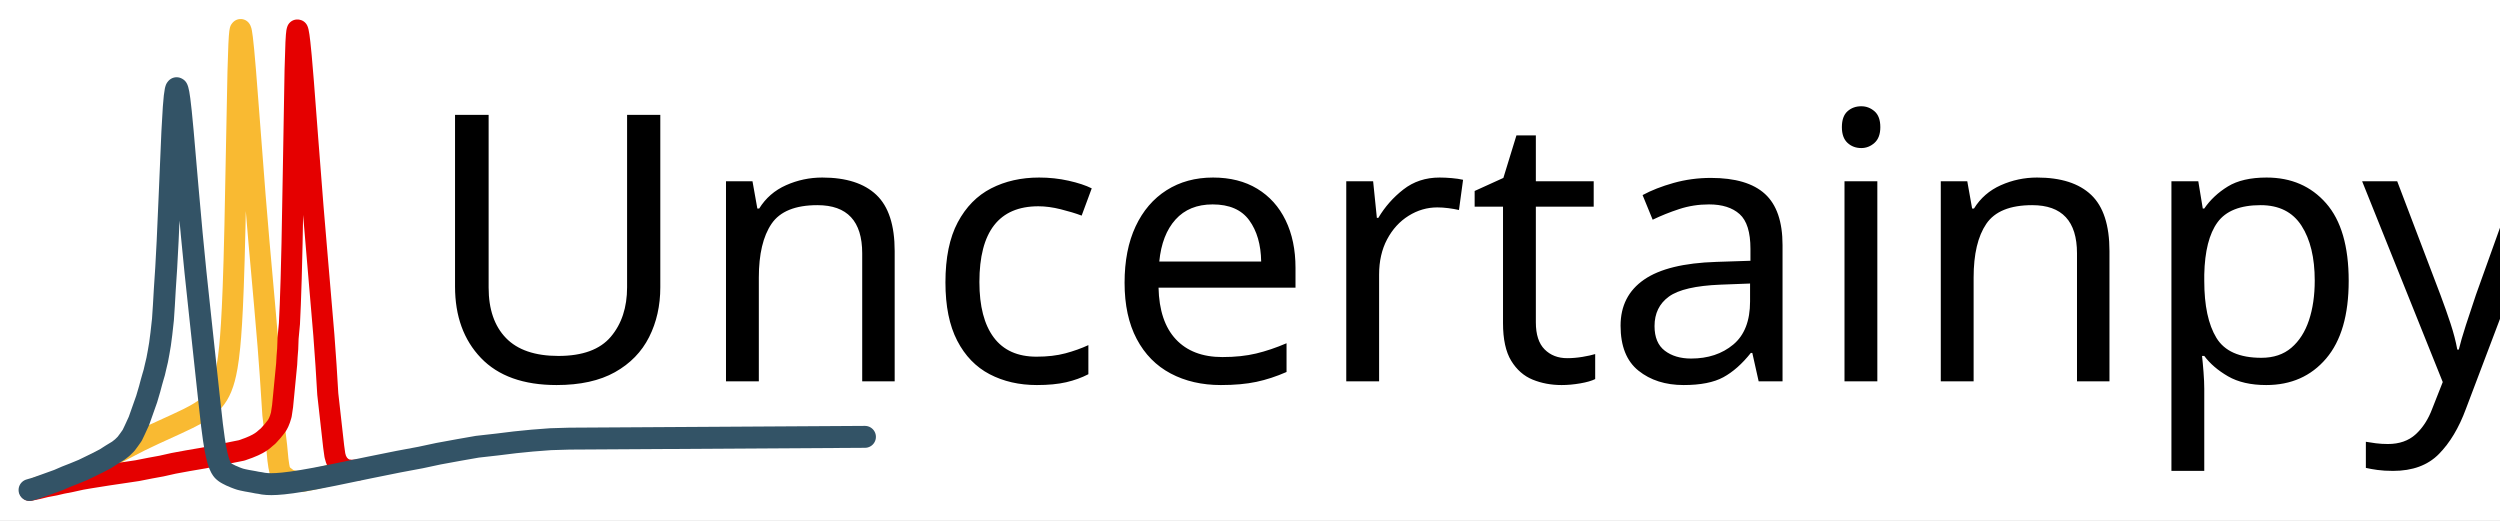
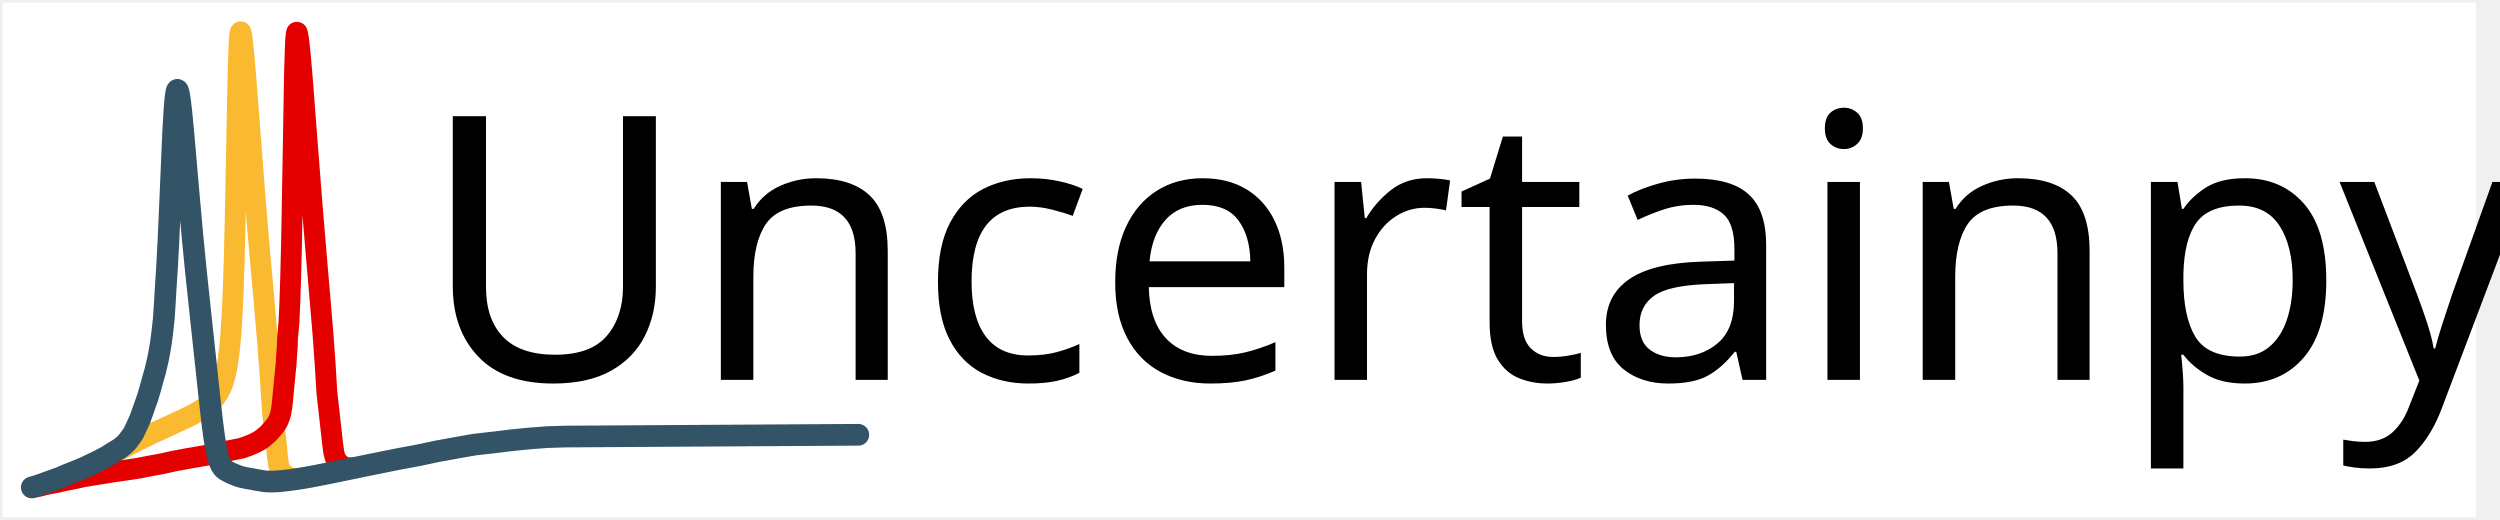
- <svg xmlns="http://www.w3.org/2000/svg" width="540.64mm" height="112.46mm" viewBox="0 0 1915.652 398.48" id="svg17562" version="1.1">
+ <svg xmlns="http://www.w3.org/2000/svg" width="546.455mm" height="113.589mm" viewBox="0 0 1936.257 402.48" id="svg17562" version="1.1">
  <defs id="defs17564" />
-   <g id="layer1" transform="translate(458.1228,-122.2306)">
+   <g id="layer1" transform="translate(460.1227,-120.2306)">
    <rect style="color:#000000;clip-rule:nonzero;display:inline;overflow:visible;visibility:visible;opacity:0.99;isolation:auto;mix-blend-mode:normal;color-interpolation:sRGB;color-interpolation-filters:linearRGB;solid-color:#000000;solid-opacity:1;fill:#ffffff;fill-opacity:1;fill-rule:nonzero;stroke:none;stroke-width:5;stroke-linecap:butt;stroke-linejoin:miter;stroke-miterlimit:10;stroke-dasharray:none;stroke-dashoffset:0;stroke-opacity:1;color-rendering:auto;image-rendering:auto;shape-rendering:auto;text-rendering:auto;enable-background:accumulate" id="rect4138" width="1915.652" height="398.48" x="-458.123" y="122.231" />
    <g id="g4140" transform="translate(-0.4948252,3.575168)" />
    <g style="display:inline" id="g15469" transform="matrix(0.3072875,0,0,-0.3072875,840.7152,1013.78)">
      <g id="g15484">
        <text xml:space="preserve" style="font-style:normal;font-variant:normal;font-weight:normal;font-stretch:normal;font-size:930.647px;line-height:125%;font-family:Ubuntu;-inkscape-font-specification:'Ubuntu, Normal';text-align:start;letter-spacing:0px;word-spacing:0px;writing-mode:lr-tb;text-anchor:start;display:inline;opacity:1;fill:#000000;fill-opacity:1;stroke:none;stroke-width:1;stroke-linecap:butt;stroke-linejoin:miter;stroke-miterlimit:10;stroke-dasharray:none;stroke-opacity:1" x="-3175.842" y="-1950.502" id="text4382-82-2-19-5-4-3" transform="scale(1,-1)">
-           <tspan id="tspan4384-3-0-1-44-7-8" x="-3175.842" y="-1950.502" style="font-style:normal;font-variant:normal;font-weight:200;font-stretch:normal;font-size:930.643px;line-height:125%;font-family:Raleway;-inkscape-font-specification:'Raleway, Ultra-Light';text-align:start;writing-mode:lr;text-anchor:start;fill:#000000;fill-opacity:1">Uncertainpy</tspan>
+           <tspan id="tspan4384-3-0-1-44-7-8" x="-3175.842" y="-1950.502" style="font-style:normal;font-variant:normal;font-weight:normal;font-stretch:normal;font-size:930.643px;line-height:125%;font-family:Raleway;-inkscape-font-specification:'Raleway, Normal';text-align:start;writing-mode:lr-tb;text-anchor:start;fill:#000000;fill-opacity:1">Uncertainpy</tspan>
        </text>
        <path id="path5673-6-0-8-3-0" style="display:inline;opacity:1;fill:none;stroke:#f9ba32;stroke-width:52.574;stroke-linecap:round;stroke-linejoin:round;stroke-miterlimit:10;stroke-dasharray:none;stroke-opacity:1" d="m -4134.15,1685.911 18.471,5.075 19.558,6.196 19.558,7.022 20.644,8.275 21.731,9.584 23.904,11.409 30.423,15.452 103.221,53.221 34.769,16.566 55.414,25.326 28.25,13.399 17.385,9.055 13.038,7.614 10.865,7.247 8.692,6.711 7.606,6.864 6.519,6.945 5.432,6.842 5.432,8.181 4.347,7.874 4.346,9.508 4.347,11.784 3.259,10.913 3.26,13.379 3.259,16.786 3.259,21.634 3.259,28.756 2.174,24.866 2.173,31.254 2.173,39.909 2.173,51.625 2.174,67.141 2.173,86.364 3.259,165.303 4.347,219.479 2.173,65.874 1.086,19.366 1.087,11.843 1.086,5.842 1.086,1.256 1.087,-2.173 1.087,-4.729 2.173,-14.794 3.259,-30.584 4.347,-49.629 7.605,-97.875 16.298,-212.029 9.779,-116.949 14.125,-158.119 8.692,-101.627 5.433,-72.42 6.519,-99.359 9.307,-77.715 3.26,-34.248 2.173,-15.578 2.173,-10.805 4.725,-10.179 4.674,-3.74 12.567,-9.676 16.206,-4.507 20.075,0.386 25.037,4.952 34.394,7.866 21.444,8.027" />
        <path id="path5683-3-6-1-5-5" style="display:inline;opacity:1;fill:none;stroke:#e50000;stroke-width:52.574;stroke-linecap:round;stroke-linejoin:round;stroke-miterlimit:10;stroke-dasharray:none;stroke-opacity:1" d="m -4152.621,1678.552 19.558,4.027 20.644,5.04 21.847,4.061 18.238,4.292 22.332,4.305 25.327,5.61 20.87,3.608 46.77,7.444 49.672,7.352 23.002,3.426 32.74,6.446 27.635,5.039 30.306,6.806 35.37,6.507 40.571,6.924 93.504,18.761 17.385,6.194 13.038,5.445 9.779,4.892 7.606,4.58 6.519,4.742 5.432,4.781 6.335,5.253 4.647,5.162 5.851,6.507 5.083,6.268 4.162,5.154 3.259,4.76 3.26,6.284 3.259,8.149 3.259,10.613 3.259,21.866 10.169,104.79 0.97,17.848 1.571,19.895 0.97,26.601 3.377,36.318 2.173,47.723 2.173,64.591 2.173,87.347 3.26,180.286 4.346,252.143 2.173,68.588 1.087,17.8 1.087,9.763 1.086,3.948 1.087,-0.159 1.086,-3.086 2.173,-12.126 2.173,-17.453 3.26,-32.591 5.432,-64.432 10.865,-142.564 13.039,-167.187 10.865,-129.122 16.297,-191.833 5.433,-75.809 4.346,-71.305 14.695,-130.945 3.024,-21.863 3.024,-10.777 3.874,-7.284 3.874,-5.754 6.853,-6.25 9.774,-5.772 14.545,-1.732 15.764,0.913" />
        <path id="path5693-6-4-8-3-6" style="display:inline;opacity:1;fill:none;stroke:#335366;stroke-width:54.671;stroke-linecap:round;stroke-linejoin:round;stroke-miterlimit:10;stroke-dasharray:none;stroke-opacity:1" d="m -4153.132,1679.456 16.635,4.865 25.65,9.22 29.291,10.56 19.975,8.635 19.996,7.835 22.221,9.168 37.126,18.07 17.851,9.326 16.079,10.289 16.681,10.119 9.982,7.87 8.983,8.836 7.717,10.39 3.466,4.892 4.262,6.015 6.39,13.342 10.527,22.906 19.292,54.553 7.434,25.206 4.327,16.351 3.683,12.973 3.503,11.864 3.43,14.856 3.856,16.19 3.503,18.851 3.457,20.279 3.457,26.408 3.882,34.955 2.327,34.886 2.326,40.594 3.53,53.878 3.53,66.4 4.707,106.689 7.06,165.769 3.53,60.913 2.353,26.896 2.353,15.66 1.177,3.907 1.177,1.534 1.177,-0.632 1.177,-2.584 2.353,-10.184 2.353,-15.582 3.53,-30.622 4.707,-49.166 11.765,-136.073 10.59,-117.943 9.413,-95.929 11.766,-110.361 21.178,-196.878 8.236,-73.892 4.707,-35.413 3.53,-21.797 3.53,-17.537 3.53,-13.621 3.53,-10.301 3.53,-7.635 3.53,-5.561 3.078,-3.22 3.38,-2.761 3.379,-2.288 3.804,-2.128 3.653,-1.83 4.079,-2.11 5.857,-2.352 4.176,-1.917 7.431,-2.817 5.636,-1.889 6.077,-1.519 10.573,-2.208 7.865,-1.376 9.342,-1.663 8.139,-1.648 7.661,-1.099 8.236,-1.588 9.413,-0.945 10.59,-0.288 12.942,0.411 16.473,1.329 21.179,2.56 25.885,3.947 32.946,5.83 44.711,8.751 89.422,18.523 72.949,14.7 55.301,10.349 44.639,9.526 52.495,9.607 44.512,7.78 49.291,5.553 44.711,5.488 43.009,4.279 45.562,3.481 47.264,1.406 736.709,4.435" />
      </g>
    </g>
-     <rect style="color:#000000;clip-rule:nonzero;display:inline;overflow:visible;visibility:visible;opacity:0.99;isolation:auto;mix-blend-mode:normal;color-interpolation:sRGB;color-interpolation-filters:linearRGB;solid-color:#000000;solid-opacity:1;fill:#ffffff;fill-opacity:1;fill-rule:nonzero;stroke:none;stroke-width:5;stroke-linecap:butt;stroke-linejoin:miter;stroke-miterlimit:10;stroke-dasharray:none;stroke-dashoffset:0;stroke-opacity:1;color-rendering:auto;image-rendering:auto;shape-rendering:auto;text-rendering:auto;enable-background:accumulate" id="rect4138-9" width="1915.653" height="398.48" x="-130.15" y="1433.854" />
-     <g style="display:inline" id="g15469-9" transform="matrix(0.3072875,0,0,-0.3072875,1154.571,2325.403)">
-       <g id="g15484-5">
-         <text xml:space="preserve" style="font-style:normal;font-variant:normal;font-weight:normal;font-stretch:normal;font-size:930.647px;line-height:125%;font-family:Ubuntu;-inkscape-font-specification:'Ubuntu, Normal';text-align:start;letter-spacing:0px;word-spacing:0px;writing-mode:lr-tb;text-anchor:start;display:inline;opacity:1;fill:#000000;fill-opacity:1;stroke:none;stroke-width:1;stroke-linecap:butt;stroke-linejoin:miter;stroke-miterlimit:10;stroke-dasharray:none;stroke-opacity:1" x="-3175.842" y="-1950.502" id="text4382-82-2-19-5-4-3-2" transform="scale(1,-1)">
-           <tspan id="tspan4384-3-0-1-44-7-8-0" x="-3175.842" y="-1950.502" style="font-style:normal;font-variant:normal;font-weight:normal;font-stretch:normal;font-size:930.643px;line-height:125%;font-family:'Droid Sans Mono';-inkscape-font-specification:'Droid Sans Mono, Normal';text-align:start;writing-mode:lr-tb;text-anchor:start;fill:#000000;fill-opacity:1">Uncertainpy</tspan>
-         </text>
-         <path id="path5673-6-0-8-3-0-8" style="display:inline;opacity:1;fill:none;stroke:#f9ba32;stroke-width:52.574;stroke-linecap:round;stroke-linejoin:round;stroke-miterlimit:10;stroke-dasharray:none;stroke-opacity:1" d="m -4134.15,1685.911 18.471,5.075 19.558,6.196 19.558,7.022 20.644,8.275 21.731,9.584 23.904,11.409 30.423,15.452 103.221,53.221 34.769,16.566 55.414,25.326 28.25,13.399 17.385,9.055 13.038,7.614 10.865,7.247 8.692,6.711 7.606,6.864 6.519,6.945 5.432,6.842 5.432,8.181 4.347,7.874 4.346,9.508 4.347,11.784 3.259,10.913 3.26,13.379 3.259,16.786 3.259,21.634 3.259,28.756 2.174,24.866 2.173,31.254 2.173,39.909 2.173,51.625 2.174,67.141 2.173,86.364 3.259,165.303 4.347,219.479 2.173,65.874 1.086,19.366 1.087,11.843 1.086,5.842 1.086,1.256 1.087,-2.173 1.087,-4.729 2.173,-14.794 3.259,-30.584 4.347,-49.629 7.605,-97.875 16.298,-212.029 9.779,-116.949 14.125,-158.119 8.692,-101.627 5.433,-72.42 6.519,-99.359 9.307,-77.715 3.26,-34.248 2.173,-15.578 2.173,-10.805 4.725,-10.179 4.674,-3.74 12.567,-9.676 16.206,-4.507 20.075,0.386 25.037,4.952 34.394,7.866 21.444,8.027" />
-         <path id="path5683-3-6-1-5-5-3" style="display:inline;opacity:1;fill:none;stroke:#e50000;stroke-width:52.574;stroke-linecap:round;stroke-linejoin:round;stroke-miterlimit:10;stroke-dasharray:none;stroke-opacity:1" d="m -4152.621,1678.552 19.558,4.027 20.644,5.04 21.847,4.061 18.238,4.292 22.332,4.305 25.327,5.61 20.87,3.608 46.77,7.444 49.672,7.352 23.002,3.426 32.74,6.446 27.635,5.039 30.306,6.806 35.37,6.507 40.571,6.924 93.504,18.761 17.385,6.194 13.038,5.445 9.779,4.892 7.606,4.58 6.519,4.742 5.432,4.781 6.335,5.253 4.647,5.162 5.851,6.507 5.083,6.268 4.162,5.154 3.259,4.76 3.26,6.284 3.259,8.149 3.259,10.613 3.259,21.866 10.169,104.79 0.97,17.848 1.571,19.895 0.97,26.601 3.377,36.318 2.173,47.723 2.173,64.591 2.173,87.347 3.26,180.286 4.346,252.143 2.173,68.588 1.087,17.8 1.087,9.763 1.086,3.948 1.087,-0.159 1.086,-3.086 2.173,-12.126 2.173,-17.453 3.26,-32.591 5.432,-64.432 10.865,-142.564 13.039,-167.187 10.865,-129.122 16.297,-191.833 5.433,-75.809 4.346,-71.305 14.695,-130.945 3.024,-21.863 3.024,-10.777 3.874,-7.284 3.874,-5.754 6.853,-6.25 9.774,-5.772 14.545,-1.732 15.764,0.913" />
-         <path id="path5693-6-4-8-3-6-5" style="display:inline;opacity:1;fill:none;stroke:#335366;stroke-width:54.671;stroke-linecap:round;stroke-linejoin:round;stroke-miterlimit:10;stroke-dasharray:none;stroke-opacity:1" d="m -4153.132,1679.456 16.635,4.865 25.65,9.22 29.291,10.56 19.975,8.635 19.996,7.835 22.221,9.168 37.126,18.07 17.851,9.326 16.079,10.289 16.681,10.119 9.982,7.87 8.983,8.836 7.717,10.39 3.466,4.892 4.262,6.015 6.39,13.342 10.527,22.906 19.292,54.553 7.434,25.206 4.327,16.351 3.683,12.973 3.503,11.864 3.43,14.856 3.856,16.19 3.503,18.851 3.457,20.279 3.457,26.408 3.882,34.955 2.327,34.886 2.326,40.594 3.53,53.878 3.53,66.4 4.707,106.689 7.06,165.769 3.53,60.913 2.353,26.896 2.353,15.66 1.177,3.907 1.177,1.534 1.177,-0.632 1.177,-2.584 2.353,-10.184 2.353,-15.582 3.53,-30.622 4.707,-49.166 11.765,-136.073 10.59,-117.943 9.413,-95.929 11.766,-110.361 21.178,-196.878 8.236,-73.892 4.707,-35.413 3.53,-21.797 3.53,-17.537 3.53,-13.621 3.53,-10.301 3.53,-7.635 3.53,-5.561 3.078,-3.22 3.38,-2.761 3.379,-2.288 3.804,-2.128 3.653,-1.83 4.079,-2.11 5.857,-2.352 4.176,-1.917 7.431,-2.817 5.636,-1.889 6.077,-1.519 10.573,-2.208 7.865,-1.376 9.342,-1.663 8.139,-1.648 7.661,-1.099 8.236,-1.588 9.413,-0.945 10.59,-0.288 12.942,0.411 16.473,1.329 21.179,2.56 25.885,3.947 32.946,5.83 44.711,8.751 89.422,18.523 72.949,14.7 55.301,10.349 44.639,9.526 52.495,9.607 44.512,7.78 49.291,5.553 44.711,5.488 43.009,4.279 45.562,3.481 47.264,1.406 736.709,4.435" />
-       </g>
-     </g>
-     <rect style="color:#000000;clip-rule:nonzero;display:inline;overflow:visible;visibility:visible;opacity:0.99;isolation:auto;mix-blend-mode:normal;color-interpolation:sRGB;color-interpolation-filters:linearRGB;solid-color:#000000;solid-opacity:1;fill:#ffffff;fill-opacity:1;fill-rule:nonzero;stroke:none;stroke-width:5;stroke-linecap:butt;stroke-linejoin:miter;stroke-miterlimit:10;stroke-dasharray:none;stroke-dashoffset:0;stroke-opacity:1;color-rendering:auto;image-rendering:auto;shape-rendering:auto;text-rendering:auto;enable-background:accumulate" id="rect4138-3" width="1915.653" height="398.48" x="-130.15" y="2086.774" />
-     <g style="display:inline" id="g15469-6" transform="matrix(0.3072875,0,0,-0.3072875,1154.571,2978.324)">
-       <g id="g15484-7">
-         <text xml:space="preserve" style="font-style:normal;font-variant:normal;font-weight:normal;font-stretch:normal;font-size:930.647px;line-height:125%;font-family:Ubuntu;-inkscape-font-specification:'Ubuntu, Normal';text-align:start;letter-spacing:0px;word-spacing:0px;writing-mode:lr-tb;text-anchor:start;display:inline;opacity:1;fill:#000000;fill-opacity:1;stroke:none;stroke-width:1;stroke-linecap:butt;stroke-linejoin:miter;stroke-miterlimit:10;stroke-dasharray:none;stroke-opacity:1" x="-3175.842" y="-1950.502" id="text4382-82-2-19-5-4-3-3" transform="scale(1,-1)">
-           <tspan id="tspan4384-3-0-1-44-7-8-2" x="-3175.842" y="-1950.502" style="font-style:normal;font-variant:normal;font-weight:normal;font-stretch:normal;font-size:930.643px;line-height:125%;font-family:Ubuntu;-inkscape-font-specification:'Ubuntu, Normal';text-align:start;writing-mode:lr;text-anchor:start;fill:#000000;fill-opacity:1">Uncertainpy</tspan>
-         </text>
-         <path id="path5673-6-0-8-3-0-2" style="display:inline;opacity:1;fill:none;stroke:#f9ba32;stroke-width:52.574;stroke-linecap:round;stroke-linejoin:round;stroke-miterlimit:10;stroke-dasharray:none;stroke-opacity:1" d="m -4134.15,1685.911 18.471,5.075 19.558,6.196 19.558,7.022 20.644,8.275 21.731,9.584 23.904,11.409 30.423,15.452 103.221,53.221 34.769,16.566 55.414,25.326 28.25,13.399 17.385,9.055 13.038,7.614 10.865,7.247 8.692,6.711 7.606,6.864 6.519,6.945 5.432,6.842 5.432,8.181 4.347,7.874 4.346,9.508 4.347,11.784 3.259,10.913 3.26,13.379 3.259,16.786 3.259,21.634 3.259,28.756 2.174,24.866 2.173,31.254 2.173,39.909 2.173,51.625 2.174,67.141 2.173,86.364 3.259,165.303 4.347,219.479 2.173,65.874 1.086,19.366 1.087,11.843 1.086,5.842 1.086,1.256 1.087,-2.173 1.087,-4.729 2.173,-14.794 3.259,-30.584 4.347,-49.629 7.605,-97.875 16.298,-212.029 9.779,-116.949 14.125,-158.119 8.692,-101.627 5.433,-72.42 6.519,-99.359 9.307,-77.715 3.26,-34.248 2.173,-15.578 2.173,-10.805 4.725,-10.179 4.674,-3.74 12.567,-9.676 16.206,-4.507 20.075,0.386 25.037,4.952 34.394,7.866 21.444,8.027" />
-         <path id="path5683-3-6-1-5-5-1" style="display:inline;opacity:1;fill:none;stroke:#e50000;stroke-width:52.574;stroke-linecap:round;stroke-linejoin:round;stroke-miterlimit:10;stroke-dasharray:none;stroke-opacity:1" d="m -4152.621,1678.552 19.558,4.027 20.644,5.04 21.847,4.061 18.238,4.292 22.332,4.305 25.327,5.61 20.87,3.608 46.77,7.444 49.672,7.352 23.002,3.426 32.74,6.446 27.635,5.039 30.306,6.806 35.37,6.507 40.571,6.924 93.504,18.761 17.385,6.194 13.038,5.445 9.779,4.892 7.606,4.58 6.519,4.742 5.432,4.781 6.335,5.253 4.647,5.162 5.851,6.507 5.083,6.268 4.162,5.154 3.259,4.76 3.26,6.284 3.259,8.149 3.259,10.613 3.259,21.866 10.169,104.79 0.97,17.848 1.571,19.895 0.97,26.601 3.377,36.318 2.173,47.723 2.173,64.591 2.173,87.347 3.26,180.286 4.346,252.143 2.173,68.588 1.087,17.8 1.087,9.763 1.086,3.948 1.087,-0.159 1.086,-3.086 2.173,-12.126 2.173,-17.453 3.26,-32.591 5.432,-64.432 10.865,-142.564 13.039,-167.187 10.865,-129.122 16.297,-191.833 5.433,-75.809 4.346,-71.305 14.695,-130.945 3.024,-21.863 3.024,-10.777 3.874,-7.284 3.874,-5.754 6.853,-6.25 9.774,-5.772 14.545,-1.732 15.764,0.913" />
-         <path id="path5693-6-4-8-3-6-53" style="display:inline;opacity:1;fill:none;stroke:#335366;stroke-width:54.671;stroke-linecap:round;stroke-linejoin:round;stroke-miterlimit:10;stroke-dasharray:none;stroke-opacity:1" d="m -4153.132,1679.456 16.635,4.865 25.65,9.22 29.291,10.56 19.975,8.635 19.996,7.835 22.221,9.168 37.126,18.07 17.851,9.326 16.079,10.289 16.681,10.119 9.982,7.87 8.983,8.836 7.717,10.39 3.466,4.892 4.262,6.015 6.39,13.342 10.527,22.906 19.292,54.553 7.434,25.206 4.327,16.351 3.683,12.973 3.503,11.864 3.43,14.856 3.856,16.19 3.503,18.851 3.457,20.279 3.457,26.408 3.882,34.955 2.327,34.886 2.326,40.594 3.53,53.878 3.53,66.4 4.707,106.689 7.06,165.769 3.53,60.913 2.353,26.896 2.353,15.66 1.177,3.907 1.177,1.534 1.177,-0.632 1.177,-2.584 2.353,-10.184 2.353,-15.582 3.53,-30.622 4.707,-49.166 11.765,-136.073 10.59,-117.943 9.413,-95.929 11.766,-110.361 21.178,-196.878 8.236,-73.892 4.707,-35.413 3.53,-21.797 3.53,-17.537 3.53,-13.621 3.53,-10.301 3.53,-7.635 3.53,-5.561 3.078,-3.22 3.38,-2.761 3.379,-2.288 3.804,-2.128 3.653,-1.83 4.079,-2.11 5.857,-2.352 4.176,-1.917 7.431,-2.817 5.636,-1.889 6.077,-1.519 10.573,-2.208 7.865,-1.376 9.342,-1.663 8.139,-1.648 7.661,-1.099 8.236,-1.588 9.413,-0.945 10.59,-0.288 12.942,0.411 16.473,1.329 21.179,2.56 25.885,3.947 32.946,5.83 44.711,8.751 89.422,18.523 72.949,14.7 55.301,10.349 44.639,9.526 52.495,9.607 44.512,7.78 49.291,5.553 44.711,5.488 43.009,4.279 45.562,3.481 47.264,1.406 736.709,4.435" />
-       </g>
-     </g>
-     <rect style="color:#000000;clip-rule:nonzero;display:inline;overflow:visible;visibility:visible;opacity:0.99;isolation:auto;mix-blend-mode:normal;color-interpolation:sRGB;color-interpolation-filters:linearRGB;solid-color:#000000;solid-opacity:1;fill:#ffffff;fill-opacity:1;fill-rule:nonzero;stroke:none;stroke-width:5;stroke-linecap:butt;stroke-linejoin:miter;stroke-miterlimit:10;stroke-dasharray:none;stroke-dashoffset:0;stroke-opacity:1;color-rendering:auto;image-rendering:auto;shape-rendering:auto;text-rendering:auto;enable-background:accumulate" id="rect4138-38" width="1915.653" height="398.48" x="-130.15" y="2830.378" />
-     <g style="display:inline" id="g15469-2" transform="matrix(0.3072875,0,0,-0.3072875,1154.571,3721.928)">
-       <g id="g15484-8">
-         <text xml:space="preserve" style="font-style:normal;font-variant:normal;font-weight:normal;font-stretch:normal;font-size:930.647px;line-height:125%;font-family:Ubuntu;-inkscape-font-specification:'Ubuntu, Normal';text-align:start;letter-spacing:0px;word-spacing:0px;writing-mode:lr-tb;text-anchor:start;display:inline;opacity:1;fill:#000000;fill-opacity:1;stroke:none;stroke-width:1;stroke-linecap:butt;stroke-linejoin:miter;stroke-miterlimit:10;stroke-dasharray:none;stroke-opacity:1" x="-3175.842" y="-1950.502" id="text4382-82-2-19-5-4-3-5" transform="scale(1,-1)">
-           <tspan id="tspan4384-3-0-1-44-7-8-8" x="-3175.842" y="-1950.502" style="font-style:normal;font-variant:normal;font-weight:300;font-stretch:normal;font-size:930.643px;line-height:125%;font-family:Raleway;-inkscape-font-specification:'Raleway, Light';text-align:start;writing-mode:lr;text-anchor:start;fill:#000000;fill-opacity:1">Uncertainpy</tspan>
-         </text>
-         <path id="path5673-6-0-8-3-0-0" style="display:inline;opacity:1;fill:none;stroke:#f9ba32;stroke-width:52.574;stroke-linecap:round;stroke-linejoin:round;stroke-miterlimit:10;stroke-dasharray:none;stroke-opacity:1" d="m -4134.15,1685.911 18.471,5.075 19.558,6.196 19.558,7.022 20.644,8.275 21.731,9.584 23.904,11.409 30.423,15.452 103.221,53.221 34.769,16.566 55.414,25.326 28.25,13.399 17.385,9.055 13.038,7.614 10.865,7.247 8.692,6.711 7.606,6.864 6.519,6.945 5.432,6.842 5.432,8.181 4.347,7.874 4.346,9.508 4.347,11.784 3.259,10.913 3.26,13.379 3.259,16.786 3.259,21.634 3.259,28.756 2.174,24.866 2.173,31.254 2.173,39.909 2.173,51.625 2.174,67.141 2.173,86.364 3.259,165.303 4.347,219.479 2.173,65.874 1.086,19.366 1.087,11.843 1.086,5.842 1.086,1.256 1.087,-2.173 1.087,-4.729 2.173,-14.794 3.259,-30.584 4.347,-49.629 7.605,-97.875 16.298,-212.029 9.779,-116.949 14.125,-158.119 8.692,-101.627 5.433,-72.42 6.519,-99.359 9.307,-77.715 3.26,-34.248 2.173,-15.578 2.173,-10.805 4.725,-10.179 4.674,-3.74 12.567,-9.676 16.206,-4.507 20.075,0.386 25.037,4.952 34.394,7.866 21.444,8.027" />
-         <path id="path5683-3-6-1-5-5-8" style="display:inline;opacity:1;fill:none;stroke:#e50000;stroke-width:52.574;stroke-linecap:round;stroke-linejoin:round;stroke-miterlimit:10;stroke-dasharray:none;stroke-opacity:1" d="m -4152.621,1678.552 19.558,4.027 20.644,5.04 21.847,4.061 18.238,4.292 22.332,4.305 25.327,5.61 20.87,3.608 46.77,7.444 49.672,7.352 23.002,3.426 32.74,6.446 27.635,5.039 30.306,6.806 35.37,6.507 40.571,6.924 93.504,18.761 17.385,6.194 13.038,5.445 9.779,4.892 7.606,4.58 6.519,4.742 5.432,4.781 6.335,5.253 4.647,5.162 5.851,6.507 5.083,6.268 4.162,5.154 3.259,4.76 3.26,6.284 3.259,8.149 3.259,10.613 3.259,21.866 10.169,104.79 0.97,17.848 1.571,19.895 0.97,26.601 3.377,36.318 2.173,47.723 2.173,64.591 2.173,87.347 3.26,180.286 4.346,252.143 2.173,68.588 1.087,17.8 1.087,9.763 1.086,3.948 1.087,-0.159 1.086,-3.086 2.173,-12.126 2.173,-17.453 3.26,-32.591 5.432,-64.432 10.865,-142.564 13.039,-167.187 10.865,-129.122 16.297,-191.833 5.433,-75.809 4.346,-71.305 14.695,-130.945 3.024,-21.863 3.024,-10.777 3.874,-7.284 3.874,-5.754 6.853,-6.25 9.774,-5.772 14.545,-1.732 15.764,0.913" />
-         <path id="path5693-6-4-8-3-6-6" style="display:inline;opacity:1;fill:none;stroke:#335366;stroke-width:54.671;stroke-linecap:round;stroke-linejoin:round;stroke-miterlimit:10;stroke-dasharray:none;stroke-opacity:1" d="m -4153.132,1679.456 16.635,4.865 25.65,9.22 29.291,10.56 19.975,8.635 19.996,7.835 22.221,9.168 37.126,18.07 17.851,9.326 16.079,10.289 16.681,10.119 9.982,7.87 8.983,8.836 7.717,10.39 3.466,4.892 4.262,6.015 6.39,13.342 10.527,22.906 19.292,54.553 7.434,25.206 4.327,16.351 3.683,12.973 3.503,11.864 3.43,14.856 3.856,16.19 3.503,18.851 3.457,20.279 3.457,26.408 3.882,34.955 2.327,34.886 2.326,40.594 3.53,53.878 3.53,66.4 4.707,106.689 7.06,165.769 3.53,60.913 2.353,26.896 2.353,15.66 1.177,3.907 1.177,1.534 1.177,-0.632 1.177,-2.584 2.353,-10.184 2.353,-15.582 3.53,-30.622 4.707,-49.166 11.765,-136.073 10.59,-117.943 9.413,-95.929 11.766,-110.361 21.178,-196.878 8.236,-73.892 4.707,-35.413 3.53,-21.797 3.53,-17.537 3.53,-13.621 3.53,-10.301 3.53,-7.635 3.53,-5.561 3.078,-3.22 3.38,-2.761 3.379,-2.288 3.804,-2.128 3.653,-1.83 4.079,-2.11 5.857,-2.352 4.176,-1.917 7.431,-2.817 5.636,-1.889 6.077,-1.519 10.573,-2.208 7.865,-1.376 9.342,-1.663 8.139,-1.648 7.661,-1.099 8.236,-1.588 9.413,-0.945 10.59,-0.288 12.942,0.411 16.473,1.329 21.179,2.56 25.885,3.947 32.946,5.83 44.711,8.751 89.422,18.523 72.949,14.7 55.301,10.349 44.639,9.526 52.495,9.607 44.512,7.78 49.291,5.553 44.711,5.488 43.009,4.279 45.562,3.481 47.264,1.406 660.713,3.977 75.996,0.458" />
-       </g>
-     </g>
-     <rect style="color:#000000;clip-rule:nonzero;display:inline;overflow:visible;visibility:visible;opacity:0.99;isolation:auto;mix-blend-mode:normal;color-interpolation:sRGB;color-interpolation-filters:linearRGB;solid-color:#000000;solid-opacity:1;fill:#ffffff;fill-opacity:1;fill-rule:nonzero;stroke:none;stroke-width:5;stroke-linecap:butt;stroke-linejoin:miter;stroke-miterlimit:10;stroke-dasharray:none;stroke-dashoffset:0;stroke-opacity:1;color-rendering:auto;image-rendering:auto;shape-rendering:auto;text-rendering:auto;enable-background:accumulate" id="rect4138-93" width="1915.653" height="398.48" x="-130.15" y="3392.615" />
-     <g style="display:inline" id="g15469-3" transform="matrix(0.3072875,0,0,-0.3072875,1154.571,4284.165)">
-       <g id="g15484-74">
-         <text xml:space="preserve" style="font-style:normal;font-variant:normal;font-weight:normal;font-stretch:normal;font-size:930.647px;line-height:125%;font-family:Ubuntu;-inkscape-font-specification:'Ubuntu, Normal';text-align:start;letter-spacing:0px;word-spacing:0px;writing-mode:lr-tb;text-anchor:start;display:inline;opacity:1;fill:#000000;fill-opacity:1;stroke:none;stroke-width:1;stroke-linecap:butt;stroke-linejoin:miter;stroke-miterlimit:10;stroke-dasharray:none;stroke-opacity:1" x="-3175.842" y="-1950.502" id="text4382-82-2-19-5-4-3-37" transform="scale(1,-1)">
-           <tspan id="tspan4384-3-0-1-44-7-8-1" x="-3175.842" y="-1950.502" style="font-style:normal;font-variant:normal;font-weight:500;font-stretch:normal;font-size:930.643px;line-height:125%;font-family:Raleway;-inkscape-font-specification:'Raleway, Medium';text-align:start;writing-mode:lr;text-anchor:start;fill:#000000;fill-opacity:1">Uncertainpy</tspan>
-         </text>
-         <path id="path5673-6-0-8-3-0-3" style="display:inline;opacity:1;fill:none;stroke:#f9ba32;stroke-width:52.574;stroke-linecap:round;stroke-linejoin:round;stroke-miterlimit:10;stroke-dasharray:none;stroke-opacity:1" d="m -4134.15,1685.911 18.471,5.075 19.558,6.196 19.558,7.022 20.644,8.275 21.731,9.584 23.904,11.409 30.423,15.452 103.221,53.221 34.769,16.566 55.414,25.326 28.25,13.399 17.385,9.055 13.038,7.614 10.865,7.247 8.692,6.711 7.606,6.864 6.519,6.945 5.432,6.842 5.432,8.181 4.347,7.874 4.346,9.508 4.347,11.784 3.259,10.913 3.26,13.379 3.259,16.786 3.259,21.634 3.259,28.756 2.174,24.866 2.173,31.254 2.173,39.909 2.173,51.625 2.174,67.141 2.173,86.364 3.259,165.303 4.347,219.479 2.173,65.874 1.086,19.366 1.087,11.843 1.086,5.842 1.086,1.256 1.087,-2.173 1.087,-4.729 2.173,-14.794 3.259,-30.584 4.347,-49.629 7.605,-97.875 16.298,-212.029 9.779,-116.949 14.125,-158.119 8.692,-101.627 5.433,-72.42 6.519,-99.359 9.307,-77.715 3.26,-34.248 2.173,-15.578 2.173,-10.805 4.725,-10.179 4.674,-3.74 12.567,-9.676 16.206,-4.507 20.075,0.386 25.037,4.952 34.394,7.866 21.444,8.027" />
-         <path id="path5683-3-6-1-5-5-9" style="display:inline;opacity:1;fill:none;stroke:#e50000;stroke-width:52.574;stroke-linecap:round;stroke-linejoin:round;stroke-miterlimit:10;stroke-dasharray:none;stroke-opacity:1" d="m -4152.621,1678.552 19.558,4.027 20.644,5.04 21.847,4.061 18.238,4.292 22.332,4.305 25.327,5.61 20.87,3.608 46.77,7.444 49.672,7.352 23.002,3.426 32.74,6.446 27.635,5.039 30.306,6.806 35.37,6.507 40.571,6.924 93.504,18.761 17.385,6.194 13.038,5.445 9.779,4.892 7.606,4.58 6.519,4.742 5.432,4.781 6.335,5.253 4.647,5.162 5.851,6.507 5.083,6.268 4.162,5.154 3.259,4.76 3.26,6.284 3.259,8.149 3.259,10.613 3.259,21.866 10.169,104.79 0.97,17.848 1.571,19.895 0.97,26.601 3.377,36.318 2.173,47.723 2.173,64.591 2.173,87.347 3.26,180.286 4.346,252.143 2.173,68.588 1.087,17.8 1.087,9.763 1.086,3.948 1.087,-0.159 1.086,-3.086 2.173,-12.126 2.173,-17.453 3.26,-32.591 5.432,-64.432 10.865,-142.564 13.039,-167.187 10.865,-129.122 16.297,-191.833 5.433,-75.809 4.346,-71.305 14.695,-130.945 3.024,-21.863 3.024,-10.777 3.874,-7.284 3.874,-5.754 6.853,-6.25 9.774,-5.772 14.545,-1.732 15.764,0.913" />
-         <path id="path5693-6-4-8-3-6-64" style="display:inline;opacity:1;fill:none;stroke:#335366;stroke-width:54.671;stroke-linecap:round;stroke-linejoin:round;stroke-miterlimit:10;stroke-dasharray:none;stroke-opacity:1" d="m -4153.132,1679.456 16.635,4.865 25.65,9.22 29.291,10.56 19.975,8.635 19.996,7.835 22.221,9.168 37.126,18.07 17.851,9.326 16.079,10.289 16.681,10.119 9.982,7.87 8.983,8.836 7.717,10.39 3.466,4.892 4.262,6.015 6.39,13.342 10.527,22.906 19.292,54.553 7.434,25.206 4.327,16.351 3.683,12.973 3.503,11.864 3.43,14.856 3.856,16.19 3.503,18.851 3.457,20.279 3.457,26.408 3.882,34.955 2.327,34.886 2.326,40.594 3.53,53.878 3.53,66.4 4.707,106.689 7.06,165.769 3.53,60.913 2.353,26.896 2.353,15.66 1.177,3.907 1.177,1.534 1.177,-0.632 1.177,-2.584 2.353,-10.184 2.353,-15.582 3.53,-30.622 4.707,-49.166 11.765,-136.073 10.59,-117.943 9.413,-95.929 11.766,-110.361 21.178,-196.878 8.236,-73.892 4.707,-35.413 3.53,-21.797 3.53,-17.537 3.53,-13.621 3.53,-10.301 3.53,-7.635 3.53,-5.561 3.078,-3.22 3.38,-2.761 3.379,-2.288 3.804,-2.128 3.653,-1.83 4.079,-2.11 5.857,-2.352 4.176,-1.917 7.431,-2.817 5.636,-1.889 6.077,-1.519 10.573,-2.208 7.865,-1.376 9.342,-1.663 8.139,-1.648 7.661,-1.099 8.236,-1.588 9.413,-0.945 10.59,-0.288 12.942,0.411 16.473,1.329 21.179,2.56 25.885,3.947 32.946,5.83 44.711,8.751 89.422,18.523 72.949,14.7 55.301,10.349 44.639,9.526 52.495,9.607 44.512,7.78 49.291,5.553 44.711,5.488 43.009,4.279 45.562,3.481 47.264,1.406 736.709,4.435" />
-       </g>
-     </g>
  </g>
</svg>
